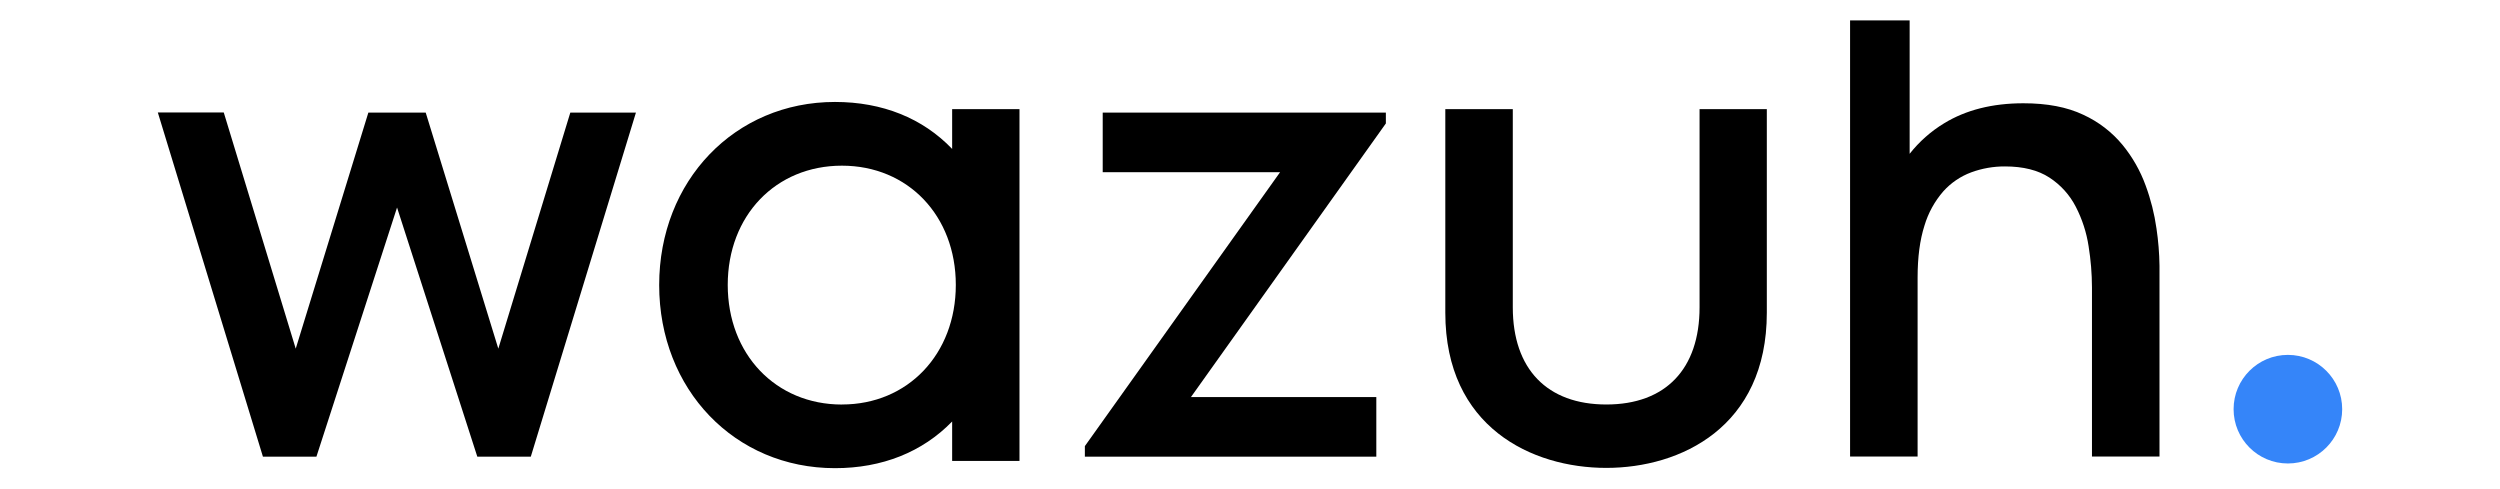
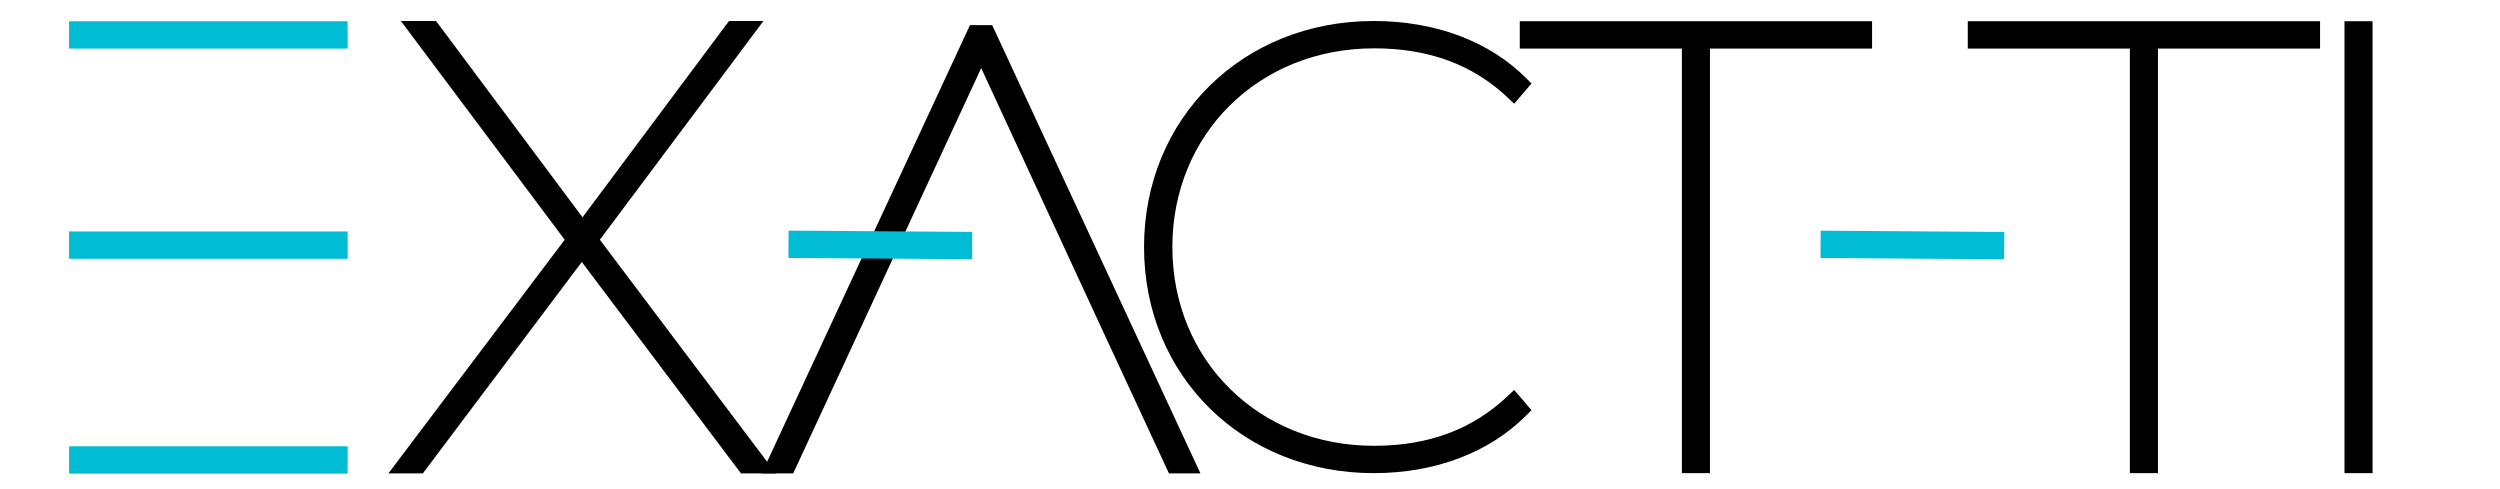
- <svg xmlns="http://www.w3.org/2000/svg" version="1.1" x="0px" y="0px" width="1024px" height="200px" viewBox="0 0 1024 200" fill="none">
+ <svg xmlns="http://www.w3.org/2000/svg" version="1.1" id="Camada_1" x="0px" y="0px" viewBox="0 0 1024 200" style="enable-background:new 0 0 1024 200;" xml:space="preserve">
+   <style type="text/css">
+ 	.st0{fill:#00BCD4;}
+ 	.st1{fill:none;stroke:#000000;stroke-width:4;stroke-miterlimit:10;}
+ </style>
  <g>
-     <polygon points="204.11 142.81 174.37 46.12 150.88 46.12 121.13 142.81 91.65 46.06 64.64 46.06 107.69 187.04 129.61 187.04 162.63 85 195.5 187.04 217.42 187.04 260.48 46.12 233.6 46.12 204.11 142.81" fill="black" />
-     <polygon points="451.67 70.52 524.33 70.52 444.36 182.73 444.36 187.04 563.74 187.04 563.74 162.64 487.81 162.64 567.65 50.56 567.65 46.12 451.67 46.12 451.67 70.52" fill="black" />
-     <path d="M390,61c-12.09-12.61-28.57-19.24-48-19.24-41,0-72,32.22-72,75s30.95,75,72,75c19.35,0,35.84-6.6,48-19.12v16.16h27.58V44.7H390Zm-45.15,104.7c-27.1,0-46.77-20.6-46.77-49s19.67-48.84,46.77-48.84S391.5,88.4,391.5,116.7,371.89,165.68,344.88,165.68Z" fill="black" />
-     <path d="M696.14,125.88c0,25.29-13.92,39.8-38.18,39.8s-38.32-14.51-38.32-39.8V44.7H592v83.39c0,46.91,35.51,63.56,65.92,63.56s65.77-16.65,65.77-63.56V44.7H696.14Z" fill="black" />
-     <path d="M883.3,93.62A85.09,85.09,0,0,0,878.86,76a56.88,56.88,0,0,0-9.46-16.64A45.46,45.46,0,0,0,853.3,47q-9.93-4.71-24.54-4.7-19.05,0-32.48,8.22A53,53,0,0,0,782.19,63V8.35h-24.4V187h27.66V113.71q0-12.52,2.8-21.27A37.82,37.82,0,0,1,796,78.35a28.86,28.86,0,0,1,11.42-7.76,39.44,39.44,0,0,1,13.83-2.42c7.47,0,13.55,1.53,18.2,4.57a31.27,31.27,0,0,1,10.82,12,52.22,52.22,0,0,1,5.22,16.12,107.39,107.39,0,0,1,1.38,16.89V187h27.66V108.75A114.2,114.2,0,0,0,883.3,93.62Z" fill="black" />
-     <circle fill="#3585F9" cx="937.12" cy="167.6" r="22.24" />
+     <g>
+       <path d="M471.8,101.2c0-51.1,39-89.4,90.9-89.4c23.3,0,45.1,7.3,60.3,22.5l-3,3.5c-16.2-15.4-35.7-21.3-57.2-21.3    c-48.9,0-85.8,36.7-85.8,84.6c0,47.9,37,84.6,85.8,84.6c21.5,0,41-6.1,57.2-21.5l3,3.5c-15.2,15.2-37,22.8-60.3,22.8    C510.8,190.6,471.8,152.4,471.8,101.2z" />
+       <path d="M562.7,193.8c-53.6,0-94.1-39.8-94.1-92.6c0-52.8,40.4-92.6,94.1-92.6c25.2,0,47.4,8.3,62.5,23.5l2.1,2.1l-7.1,8.3    l-2.4-2.3c-14.4-13.7-32.4-20.4-55-20.4c-47.1,0-82.6,35-82.6,81.4s35.5,81.4,82.6,81.4c22.5,0,40.5-6.8,55-20.6l2.4-2.3l7.1,8.3    l-2.1,2.1C610,185.4,587.8,193.8,562.7,193.8z" />
+     </g>
+     <rect x="28.3" y="94.8" class="st0" width="114.1" height="11.2" />
+     <rect x="28.3" y="8.7" class="st0" width="114.1" height="11.2" />
+     <g>
+       <path d="M238.3,102l-66.7,88.7h-6.1l69.8-92.5l-64.7-86.4h6.4l61.6,82.6l61.6-82.6h6.1l-64.7,86.4l69.8,92.5h-6.4L238.3,102" />
+       <polygon points="317.8,193.9 303.5,193.9 238.3,107.3 173.2,193.9 159.1,193.9 231.3,98.2 164.2,8.6 178.6,8.6 238.6,89     298.6,8.6 312.7,8.6 245.7,98.2   " />
+     </g>
+     <rect x="777.7" y="62.8" transform="matrix(7.010402e-03 -1 1 7.010402e-03 677.42 882.9431)" class="st0" width="11.2" height="75.2" />
+     <path class="st1" d="M875.2-4" />
+     <path class="st1" d="M997.7-4" />
+     <g>
+       <path d="M692.1,16.7h-66.4v-4.9h137.9v4.9h-66.4v173.9h-5.1V16.7z" />
+       <polygon points="700.4,193.8 688.9,193.8 688.9,19.9 622.5,19.9 622.5,8.7 766.8,8.7 766.8,19.9 700.4,19.9   " />
+     </g>
+     <g>
+       <path d="M963.4,11.8h5.1v178.8h-5.1V11.8z" />
+       <rect x="960.3" y="8.7" width="11.5" height="185.1" />
+     </g>
+     <g>
+       <path d="M456,137.3l-54.2-117l-79,170.4H317l82.3-177.2h5.1l82.3,177.2h-5.8L456,137.3z M453.8,132.5L401.9,20.3" />
+       <polygon points="491.7,193.9 478.8,193.9 450.9,133.8 450.9,133.8 401.9,27.9 324.9,193.9 312,193.9 397.3,10.3 406.4,10.3   " />
+     </g>
+     <g>
+       <path d="M875.6,16.7h-66.4v-4.9h137.9v4.9h-66.4v173.9h-5.1V16.7z" />
+       <polygon points="883.9,193.8 872.4,193.8 872.4,19.9 806,19.9 806,8.7 950.3,8.7 950.3,19.9 883.9,19.9   " />
+     </g>
+     <rect x="355" y="62.8" transform="matrix(7.010402e-03 -1 1 7.010402e-03 257.647 460.2168)" class="st0" width="11.2" height="75.2" />
+     <rect x="28.3" y="182.8" class="st0" width="114.1" height="11.2" />
  </g>
</svg>
